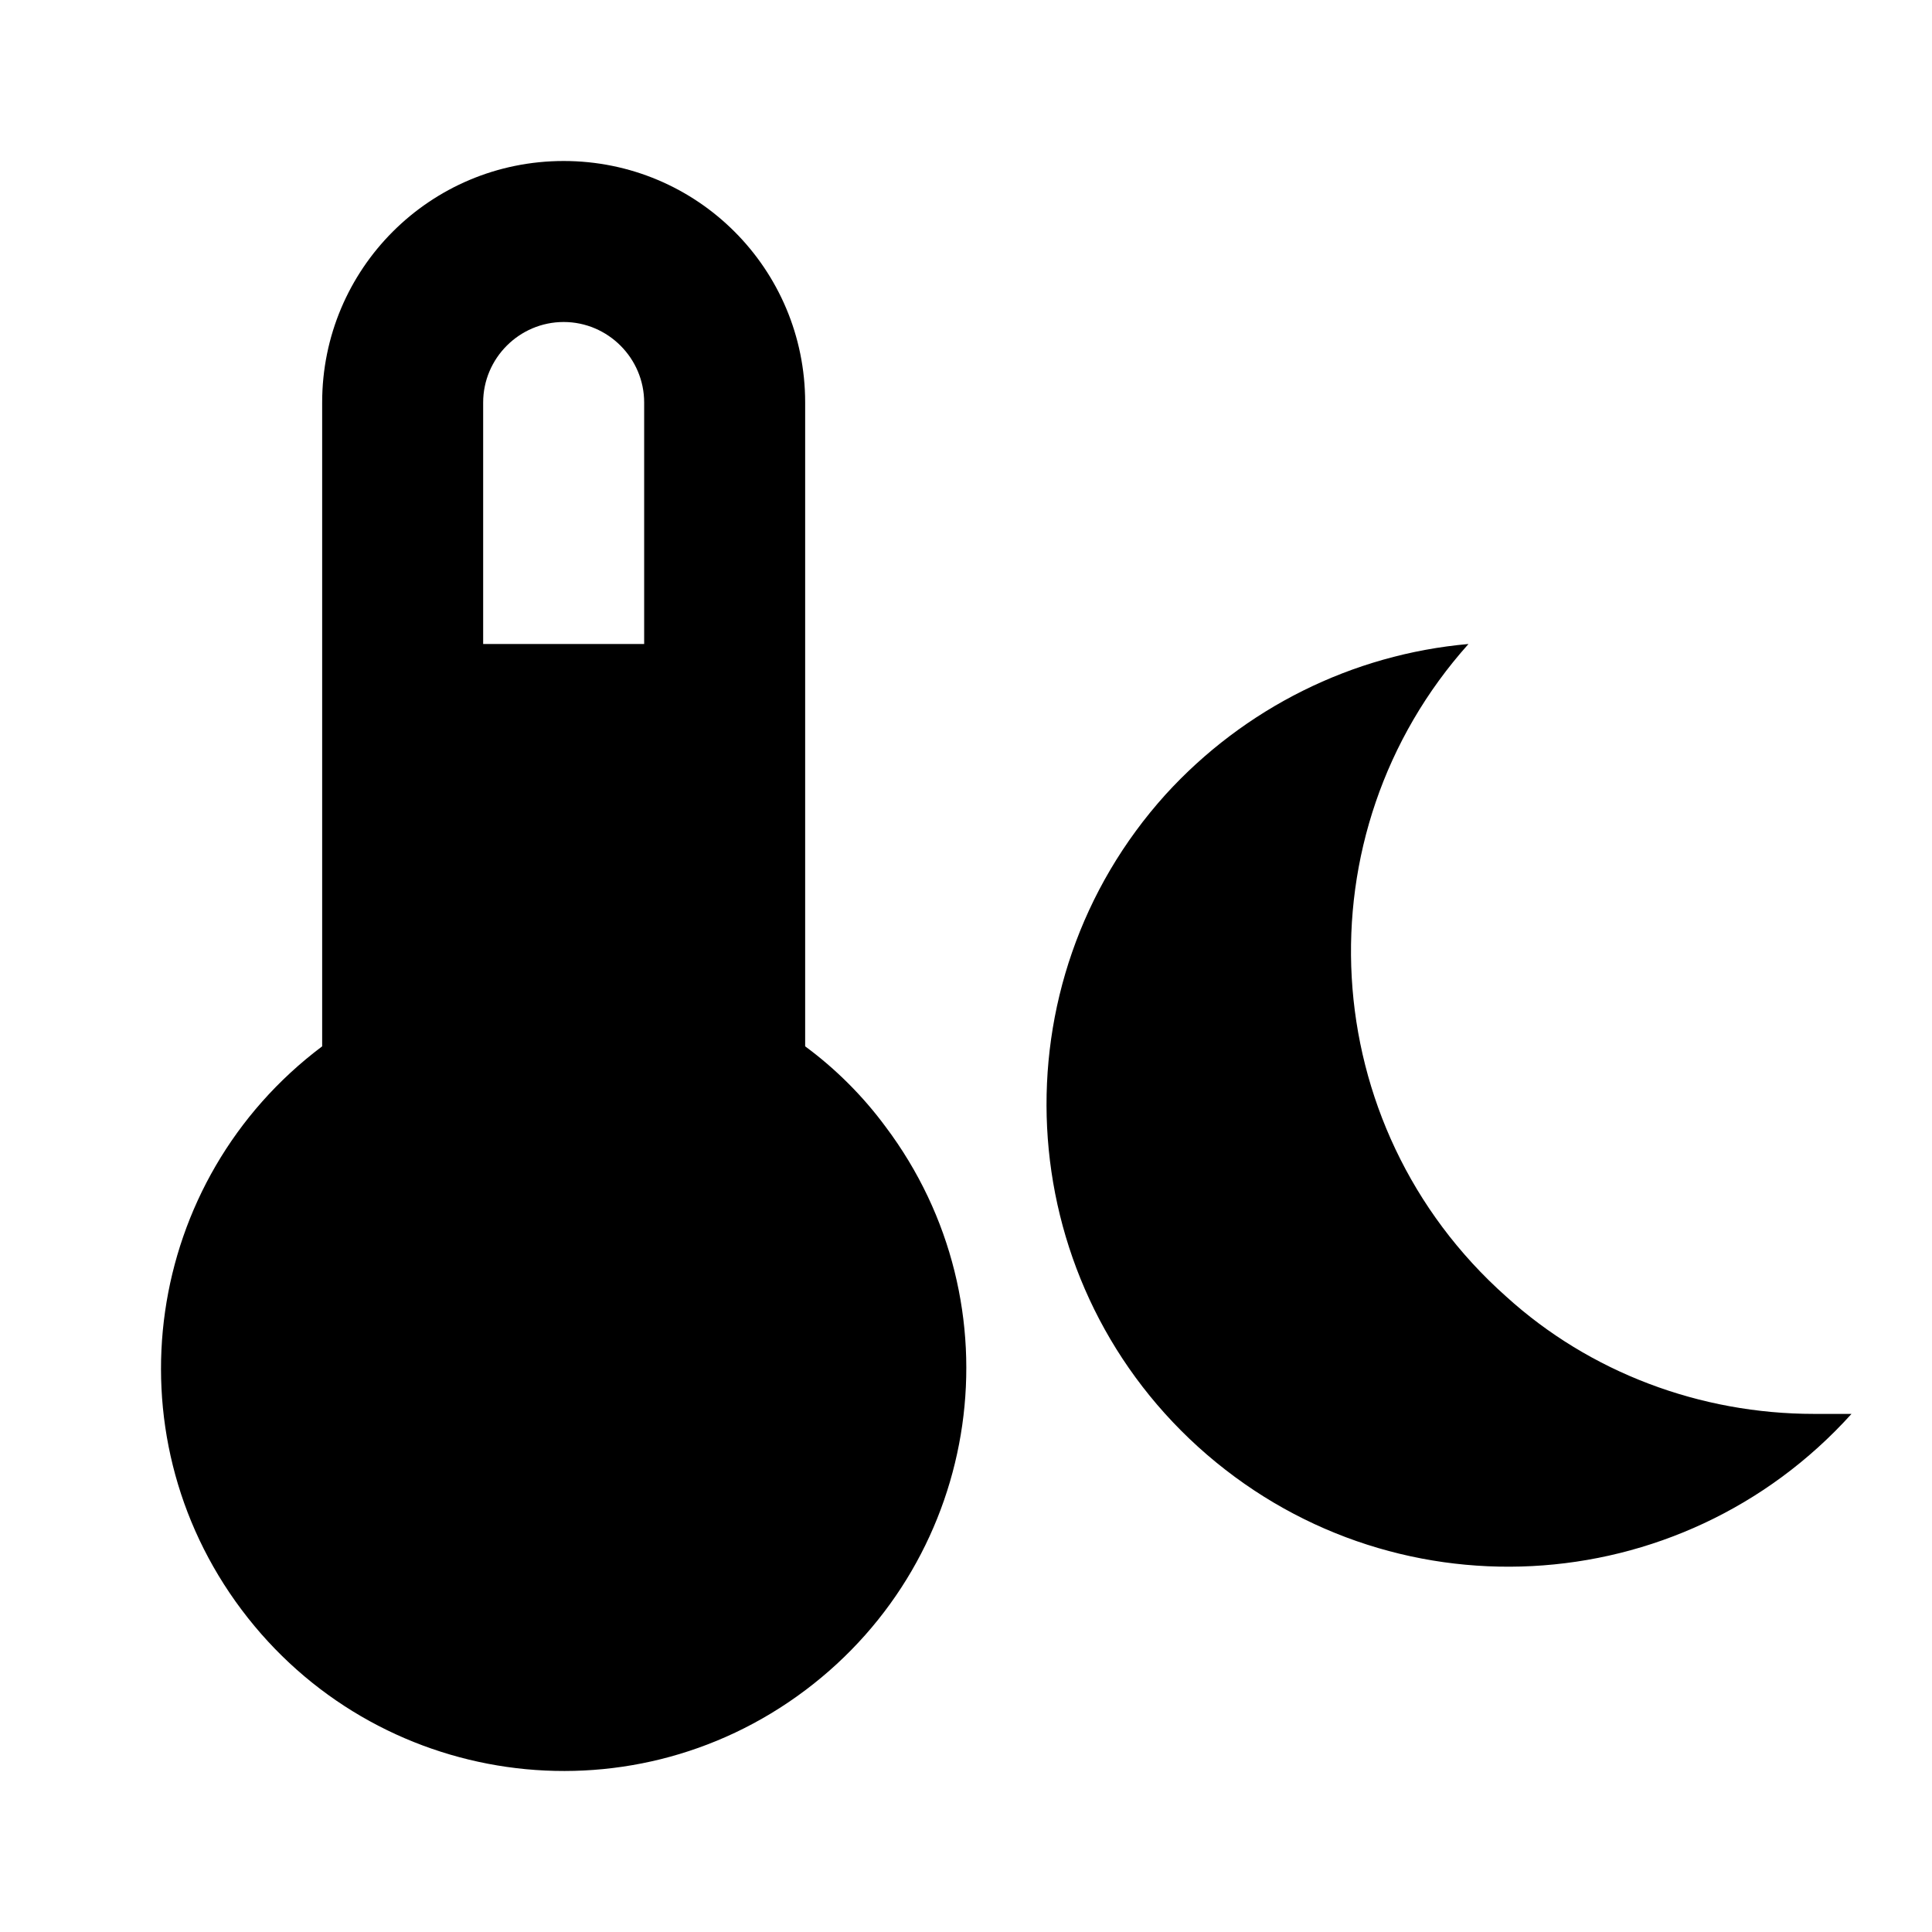
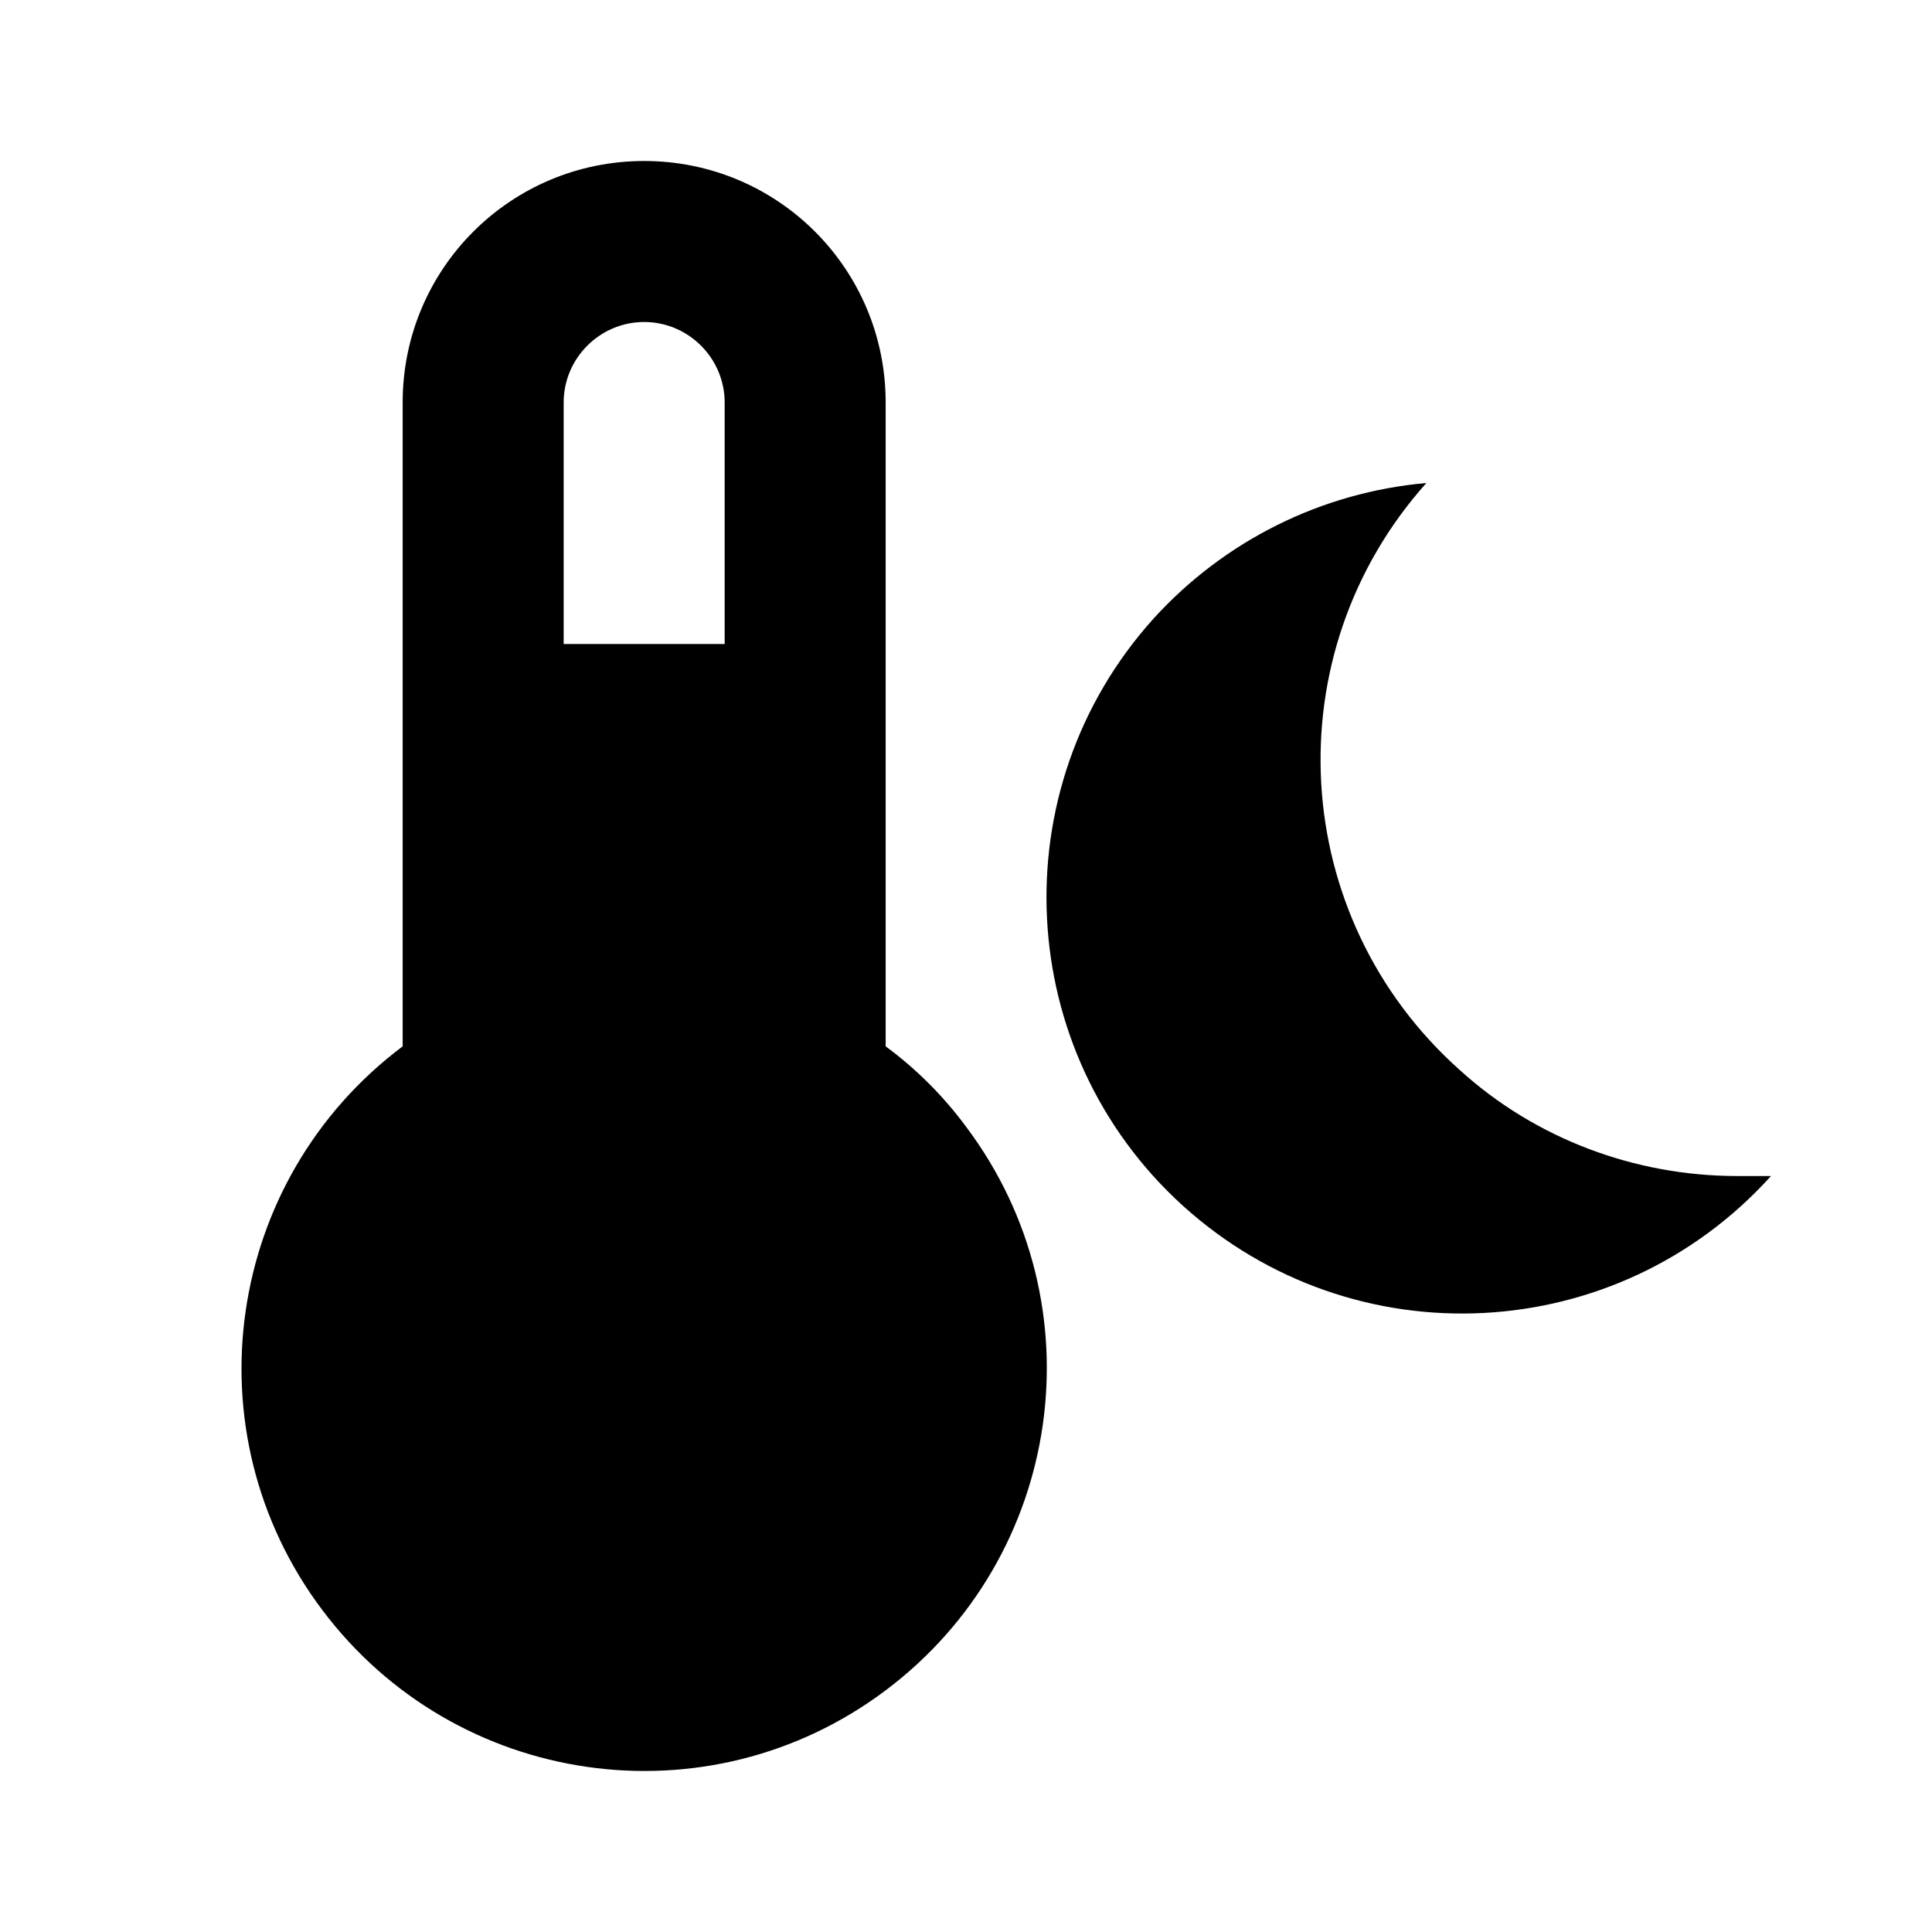
- <svg xmlns="http://www.w3.org/2000/svg" version="1.1" id="tc-thermometer-power-sleep" width="24" height="24" viewBox="0 0 24 24">
+ <svg xmlns="http://www.w3.org/2000/svg" version="1.1" id="mdi-thermometer-bluetooth" width="24" height="24" viewBox="0 0 24 24">
  <defs id="defs7" />
-   <path id="path2" style="stroke-width:1" d="M 7.002 2 C 5.342 2 4.002 3.34 4.002 5 L 4.002 12.998 C 1.792 14.658 1.342 17.788 3.002 19.998 C 4.662 22.208 7.792 22.658 10.002 20.998 C 12.212 19.338 12.662 16.208 11.002 13.998 C 10.722 13.618 10.382 13.278 10.002 12.998 L 10.002 5 C 10.002 3.34 8.662 2 7.002 2 z M 7.002 4 C 7.552 4 8.002 4.45 8.002 5 L 8.002 8 L 6.002 8 L 6.002 5 C 6.002 4.45 6.452 4 7.002 4 z M 18.242 8 C 16.795 8.128 15.456 8.798 14.48 9.869 C 12.357 12.222 12.542 15.849 14.883 17.973 C 17.249 20.115 20.876 19.918 23 17.564 L 22.535 17.564 C 21.119 17.564 19.748 17.049 18.709 16.105 C 16.33 13.988 16.131 10.359 18.242 8 z " />
+   <path id="path2" style="stroke-width:1" d="M 8.002 2 C 6.342 2 5.002 3.34 5.002 5 L 5.002 12.998 C 2.792 14.658 2.342 17.788 4.002 19.998 C 5.662 22.208 8.792 22.658 11.002 20.998 C 13.212 19.338 13.662 16.208 12.002 13.998 C 11.722 13.618 11.382 13.278 11.002 12.998 L 11.002 5 C 11.002 3.34 9.662 2 8.002 2 z M 8.002 4 C 8.552 4 9.002 4.45 9.002 5 L 9.002 8 L 7.002 8 L 7.002 5 C 7.002 4.45 7.452 4 8.002 4 z M 17.719 6 C 16.416 6.115 15.21 6.717 14.332 7.682 C 12.421 9.799 12.587 13.065 14.693 14.977 C 16.823 16.905 20.089 16.727 22 14.609 L 21.58 14.609 C 20.306 14.609 19.072 14.144 18.137 13.295 C 15.996 11.389 15.819 8.124 17.719 6 z " />
</svg>
